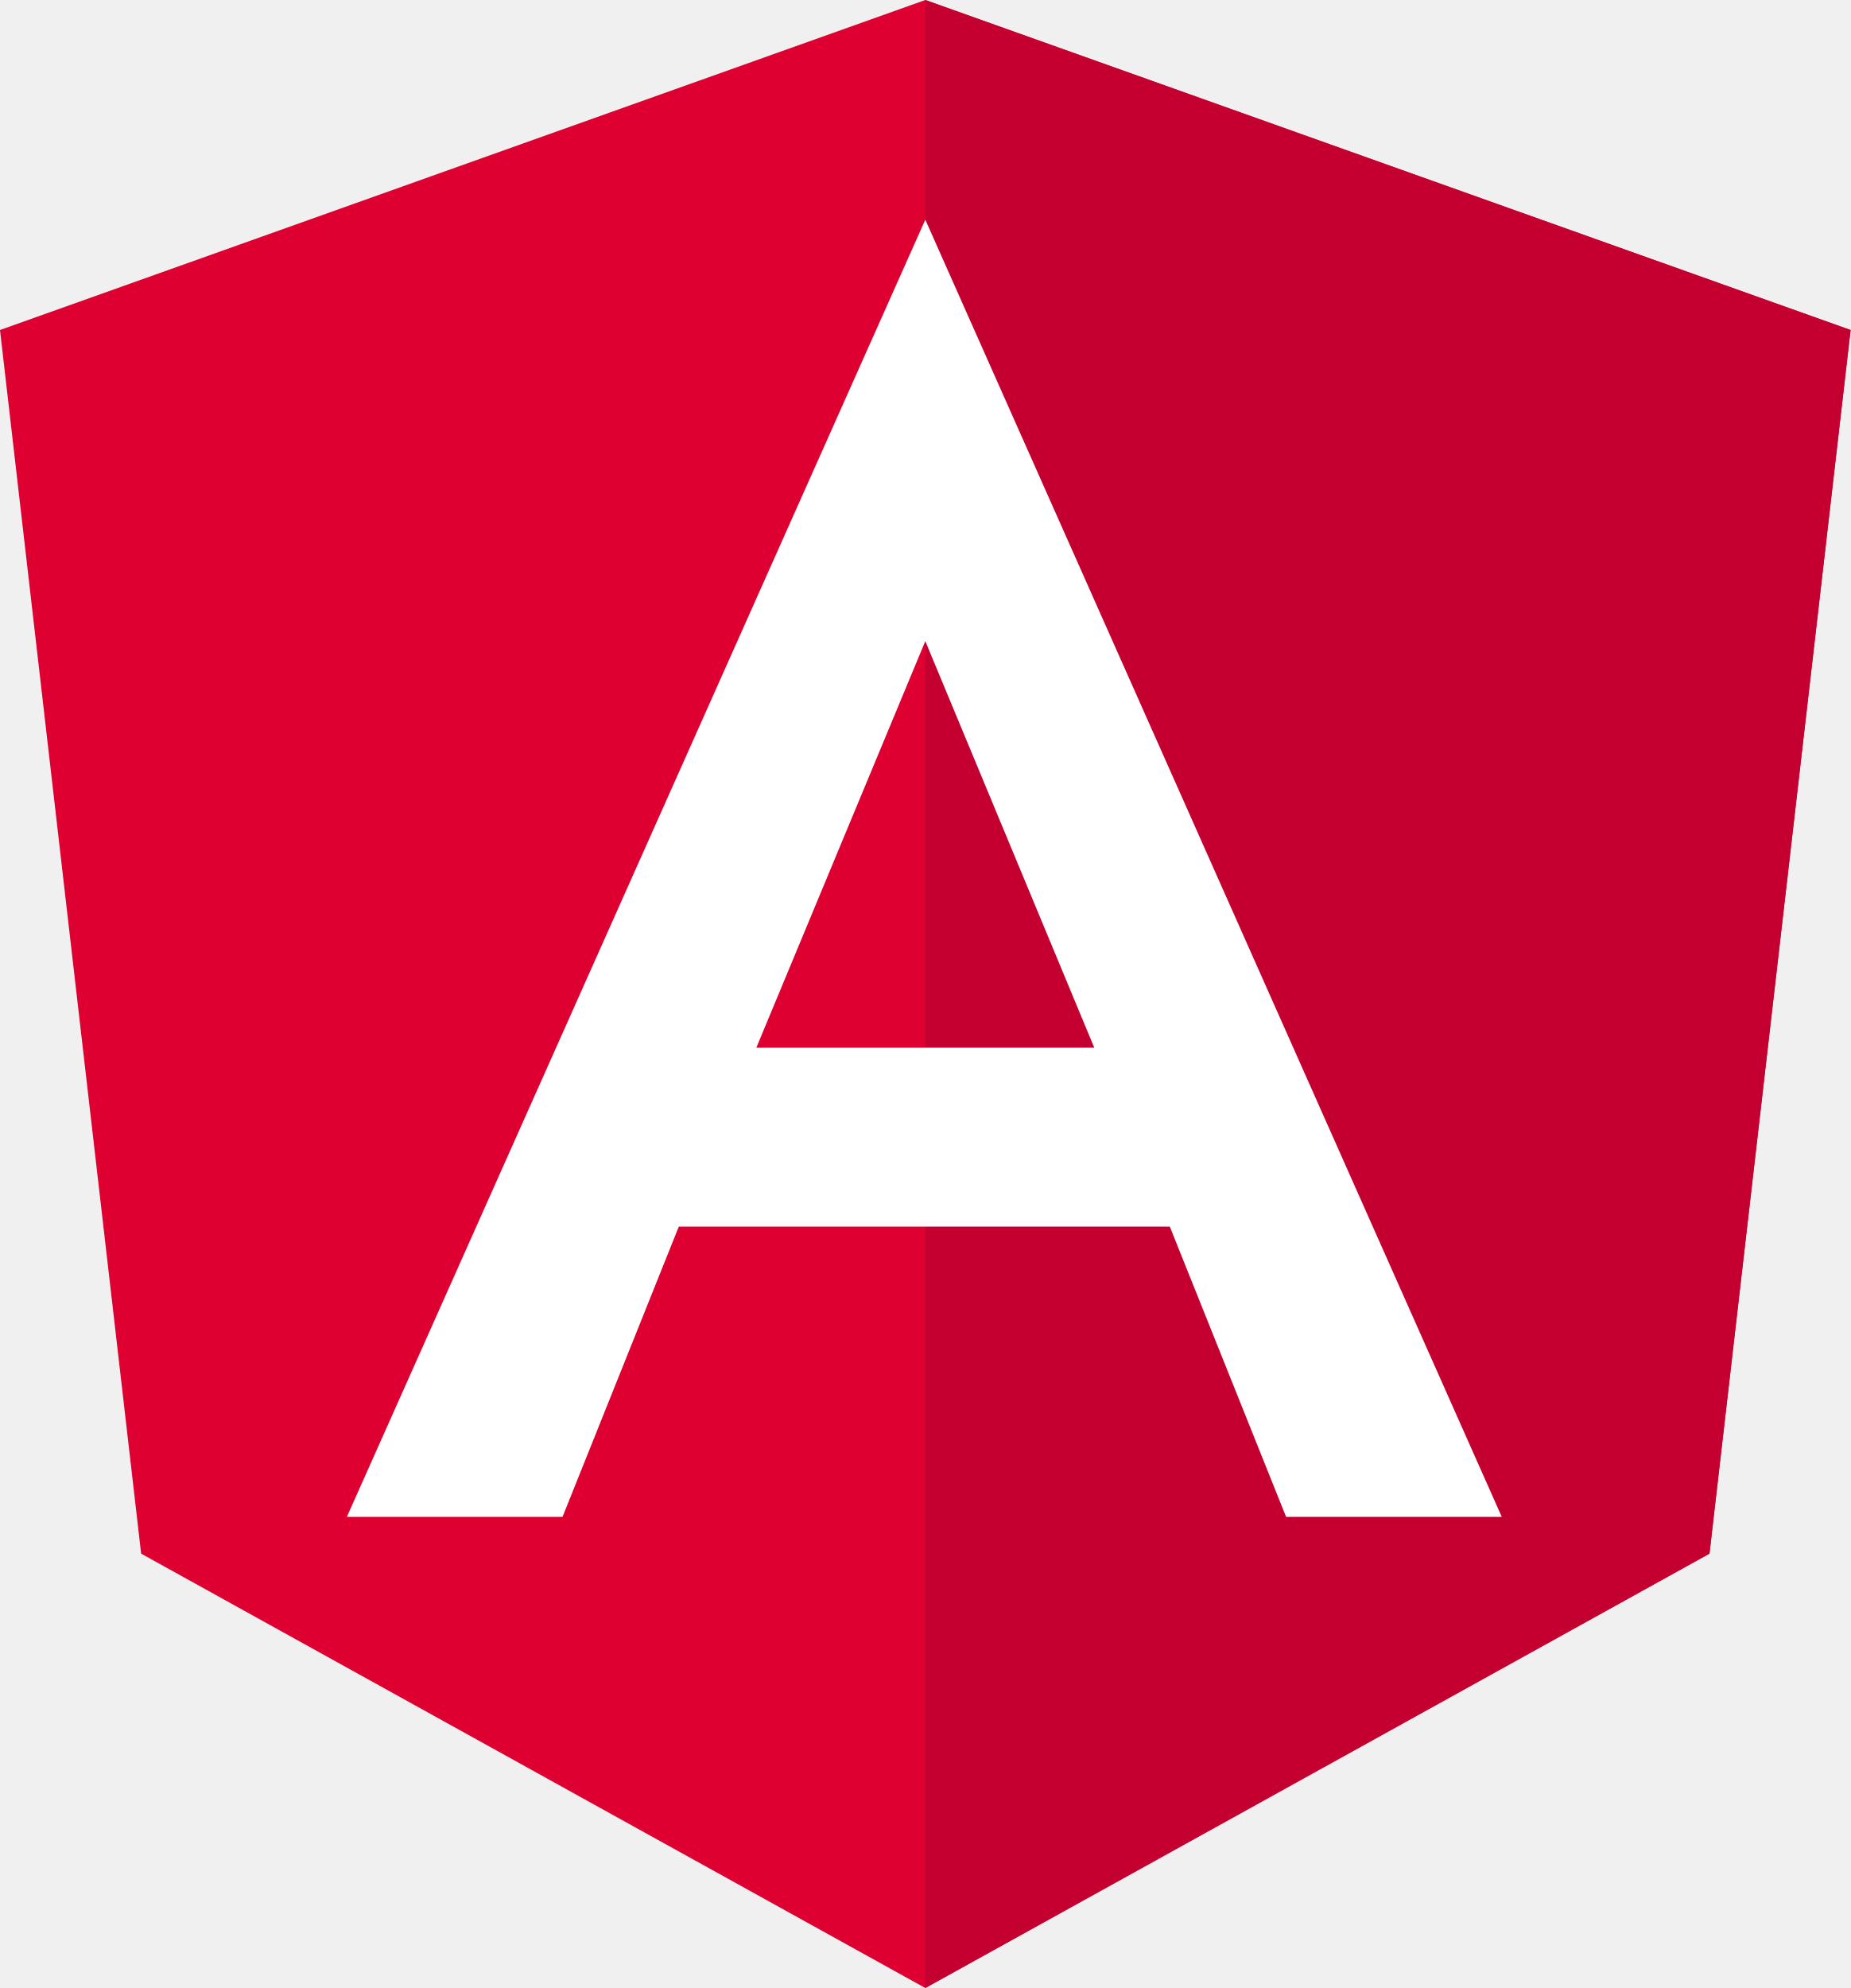
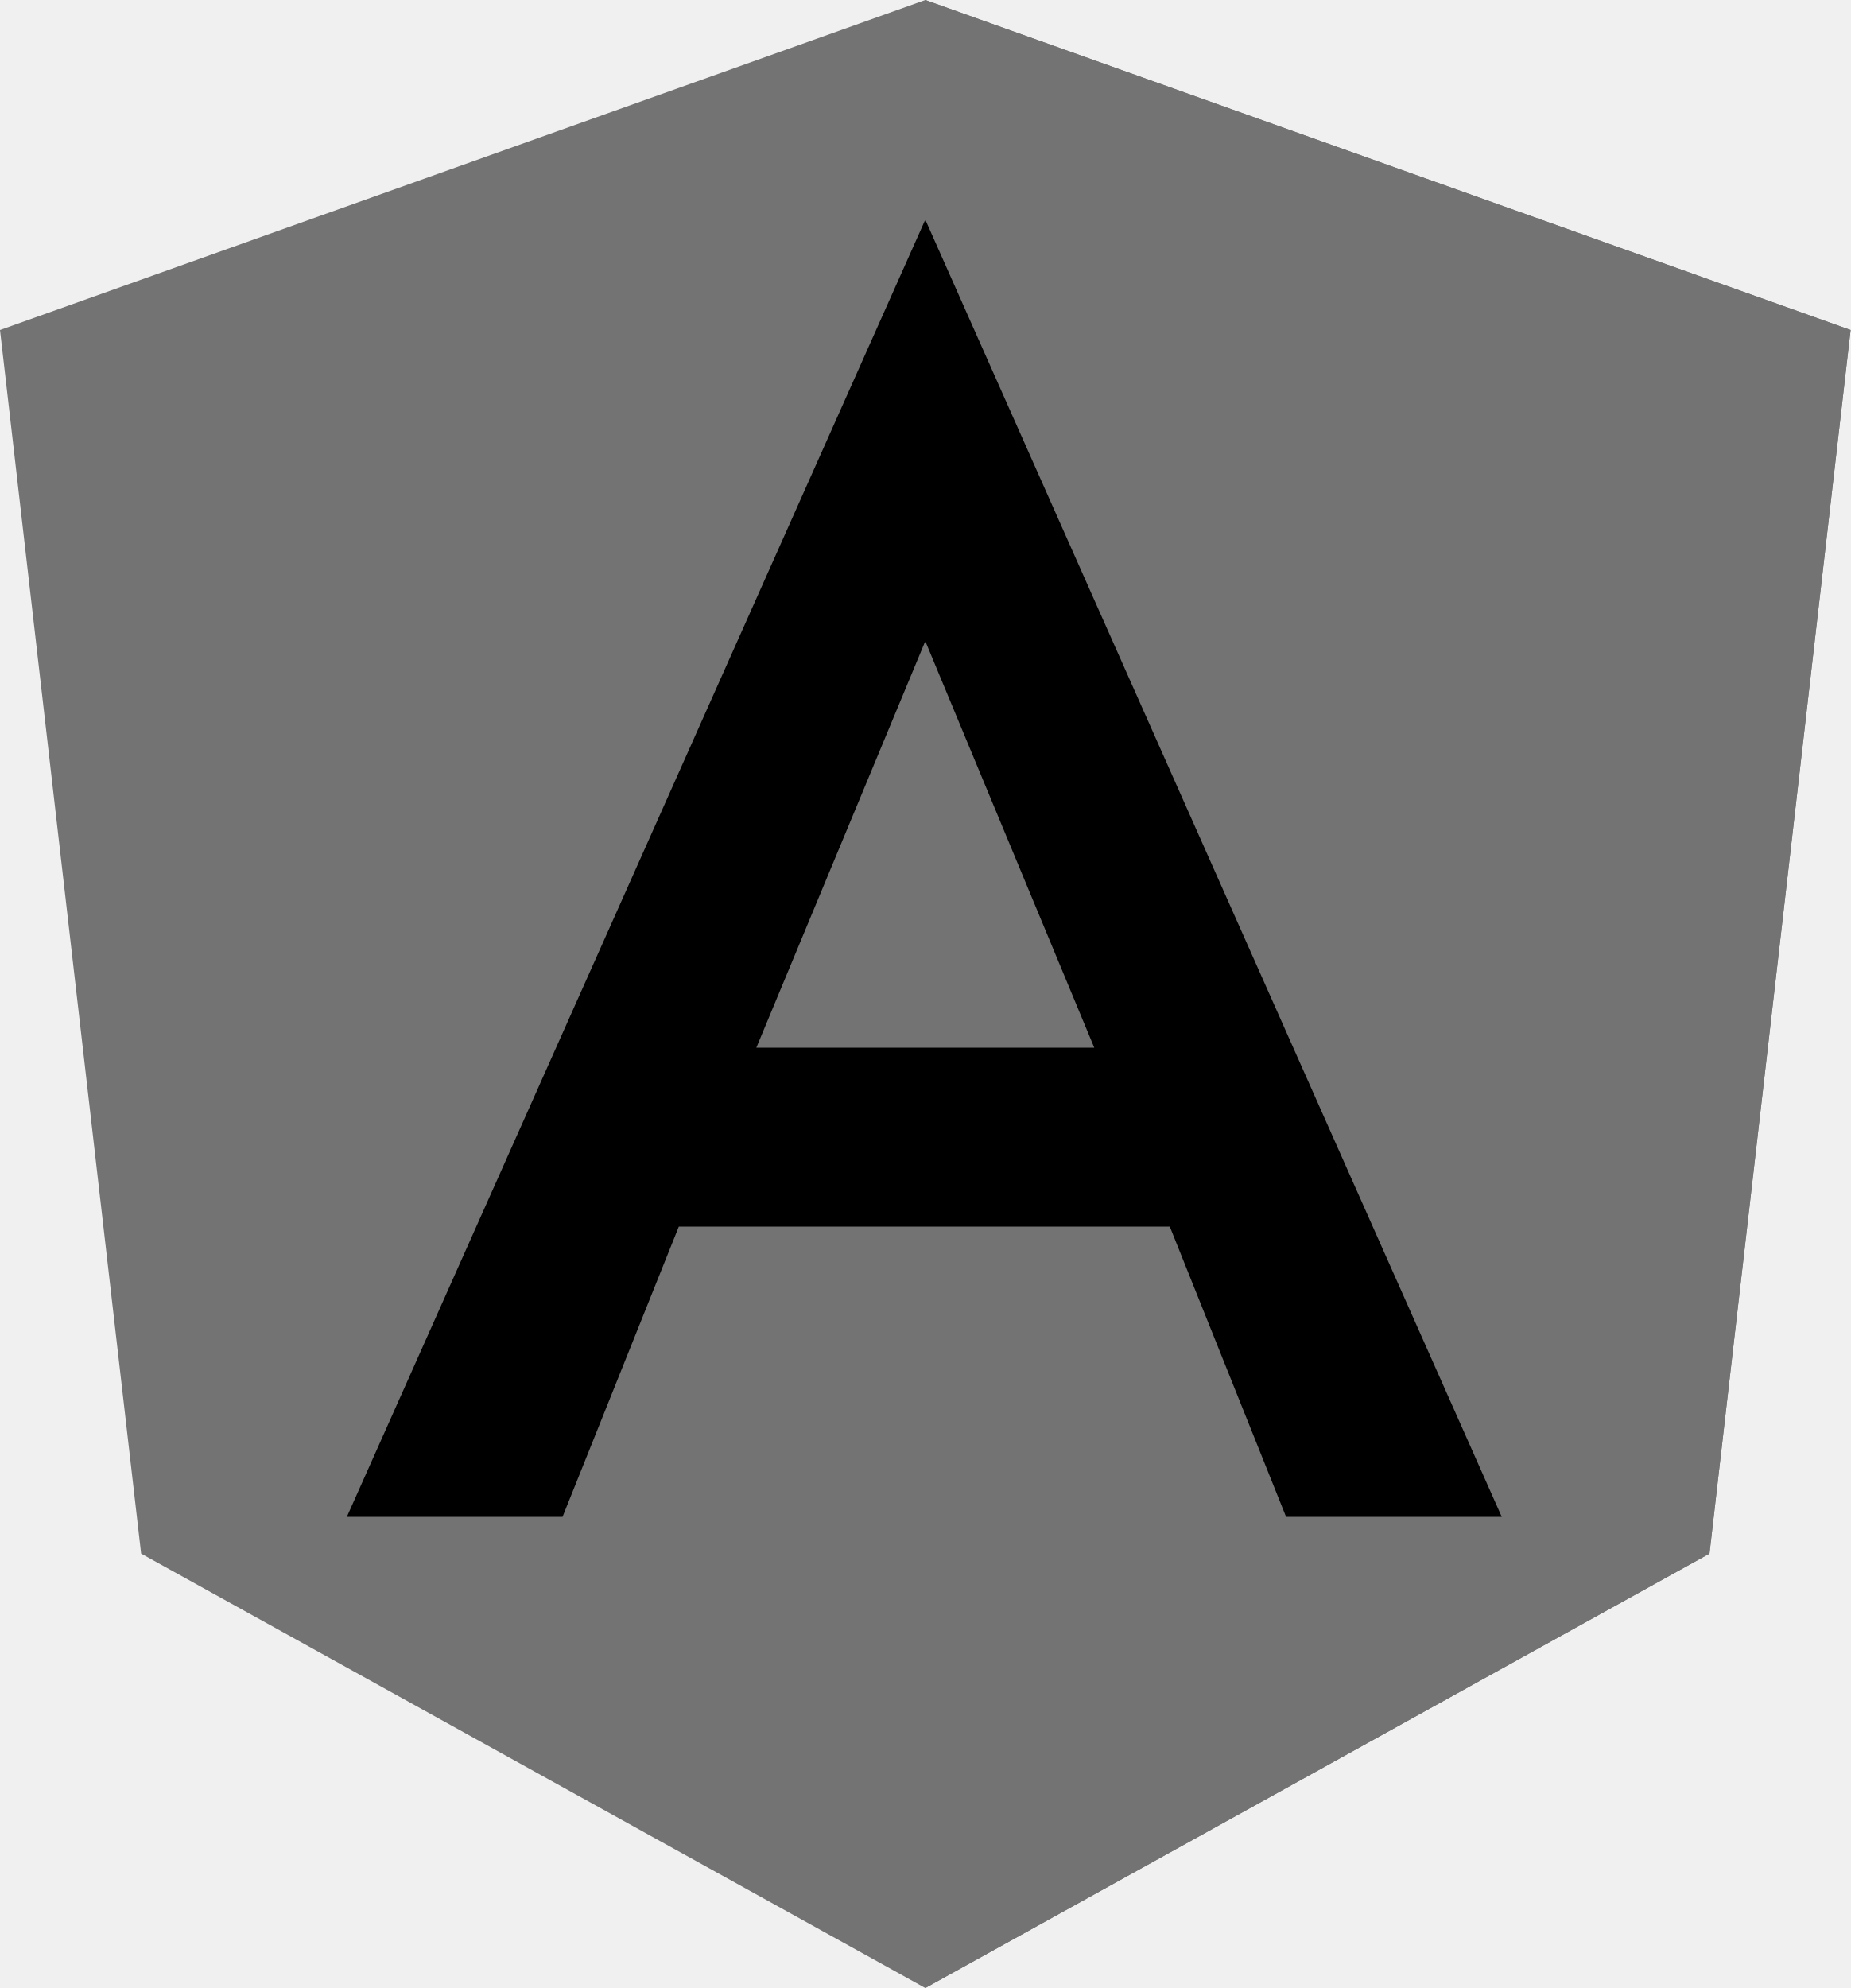
<svg xmlns="http://www.w3.org/2000/svg" viewBox="0 0 186.2 200">
-   <polygon points="93.1 0 93.1 0 93.1 0 0 33.2 14.2 156.3 93.1 200 93.1 200 93.1 200 172 156.3 186.2 33.2 93.1 0" style="fill:#dd0031" />
-   <polygon points="93.1 0 93.1 22.2 93.1 22.1 93.1 123.4 93.1 123.4 93.1 200 93.1 200 172 156.3 186.2 33.2 93.1 0" style="fill:#c3002f" />
-   <path d="M512,434.1,453.8,564.6h21.7l11.7-29.2h49.4l11.7,29.2H570L512,434.1Zm17,83.3H495l17-40.9Z" transform="translate(-418.9 -412)" style="fill:#fff" />
+   <polygon points="93.1 0 93.1 0 93.1 0 0 33.2 14.2 156.3 93.1 200 93.1 200 93.1 200 172 156.3 186.2 33.2 93.1 0" style="fill:#737373" />
+   <polygon points="93.1 0 93.1 22.2 93.1 22.1 93.1 123.4 93.1 123.4 93.1 200 93.1 200 172 156.3 186.2 33.2 93.1 0" style="fill:#737373" />
+   <path d="M512,434.1,453.8,564.6h21.7l11.7-29.2h49.4l11.7,29.2H570L512,434.1Zm17,83.3H495l17-40.9Z" transform="translate(-418.9 -412)" style="fill:#00" />
</svg>
